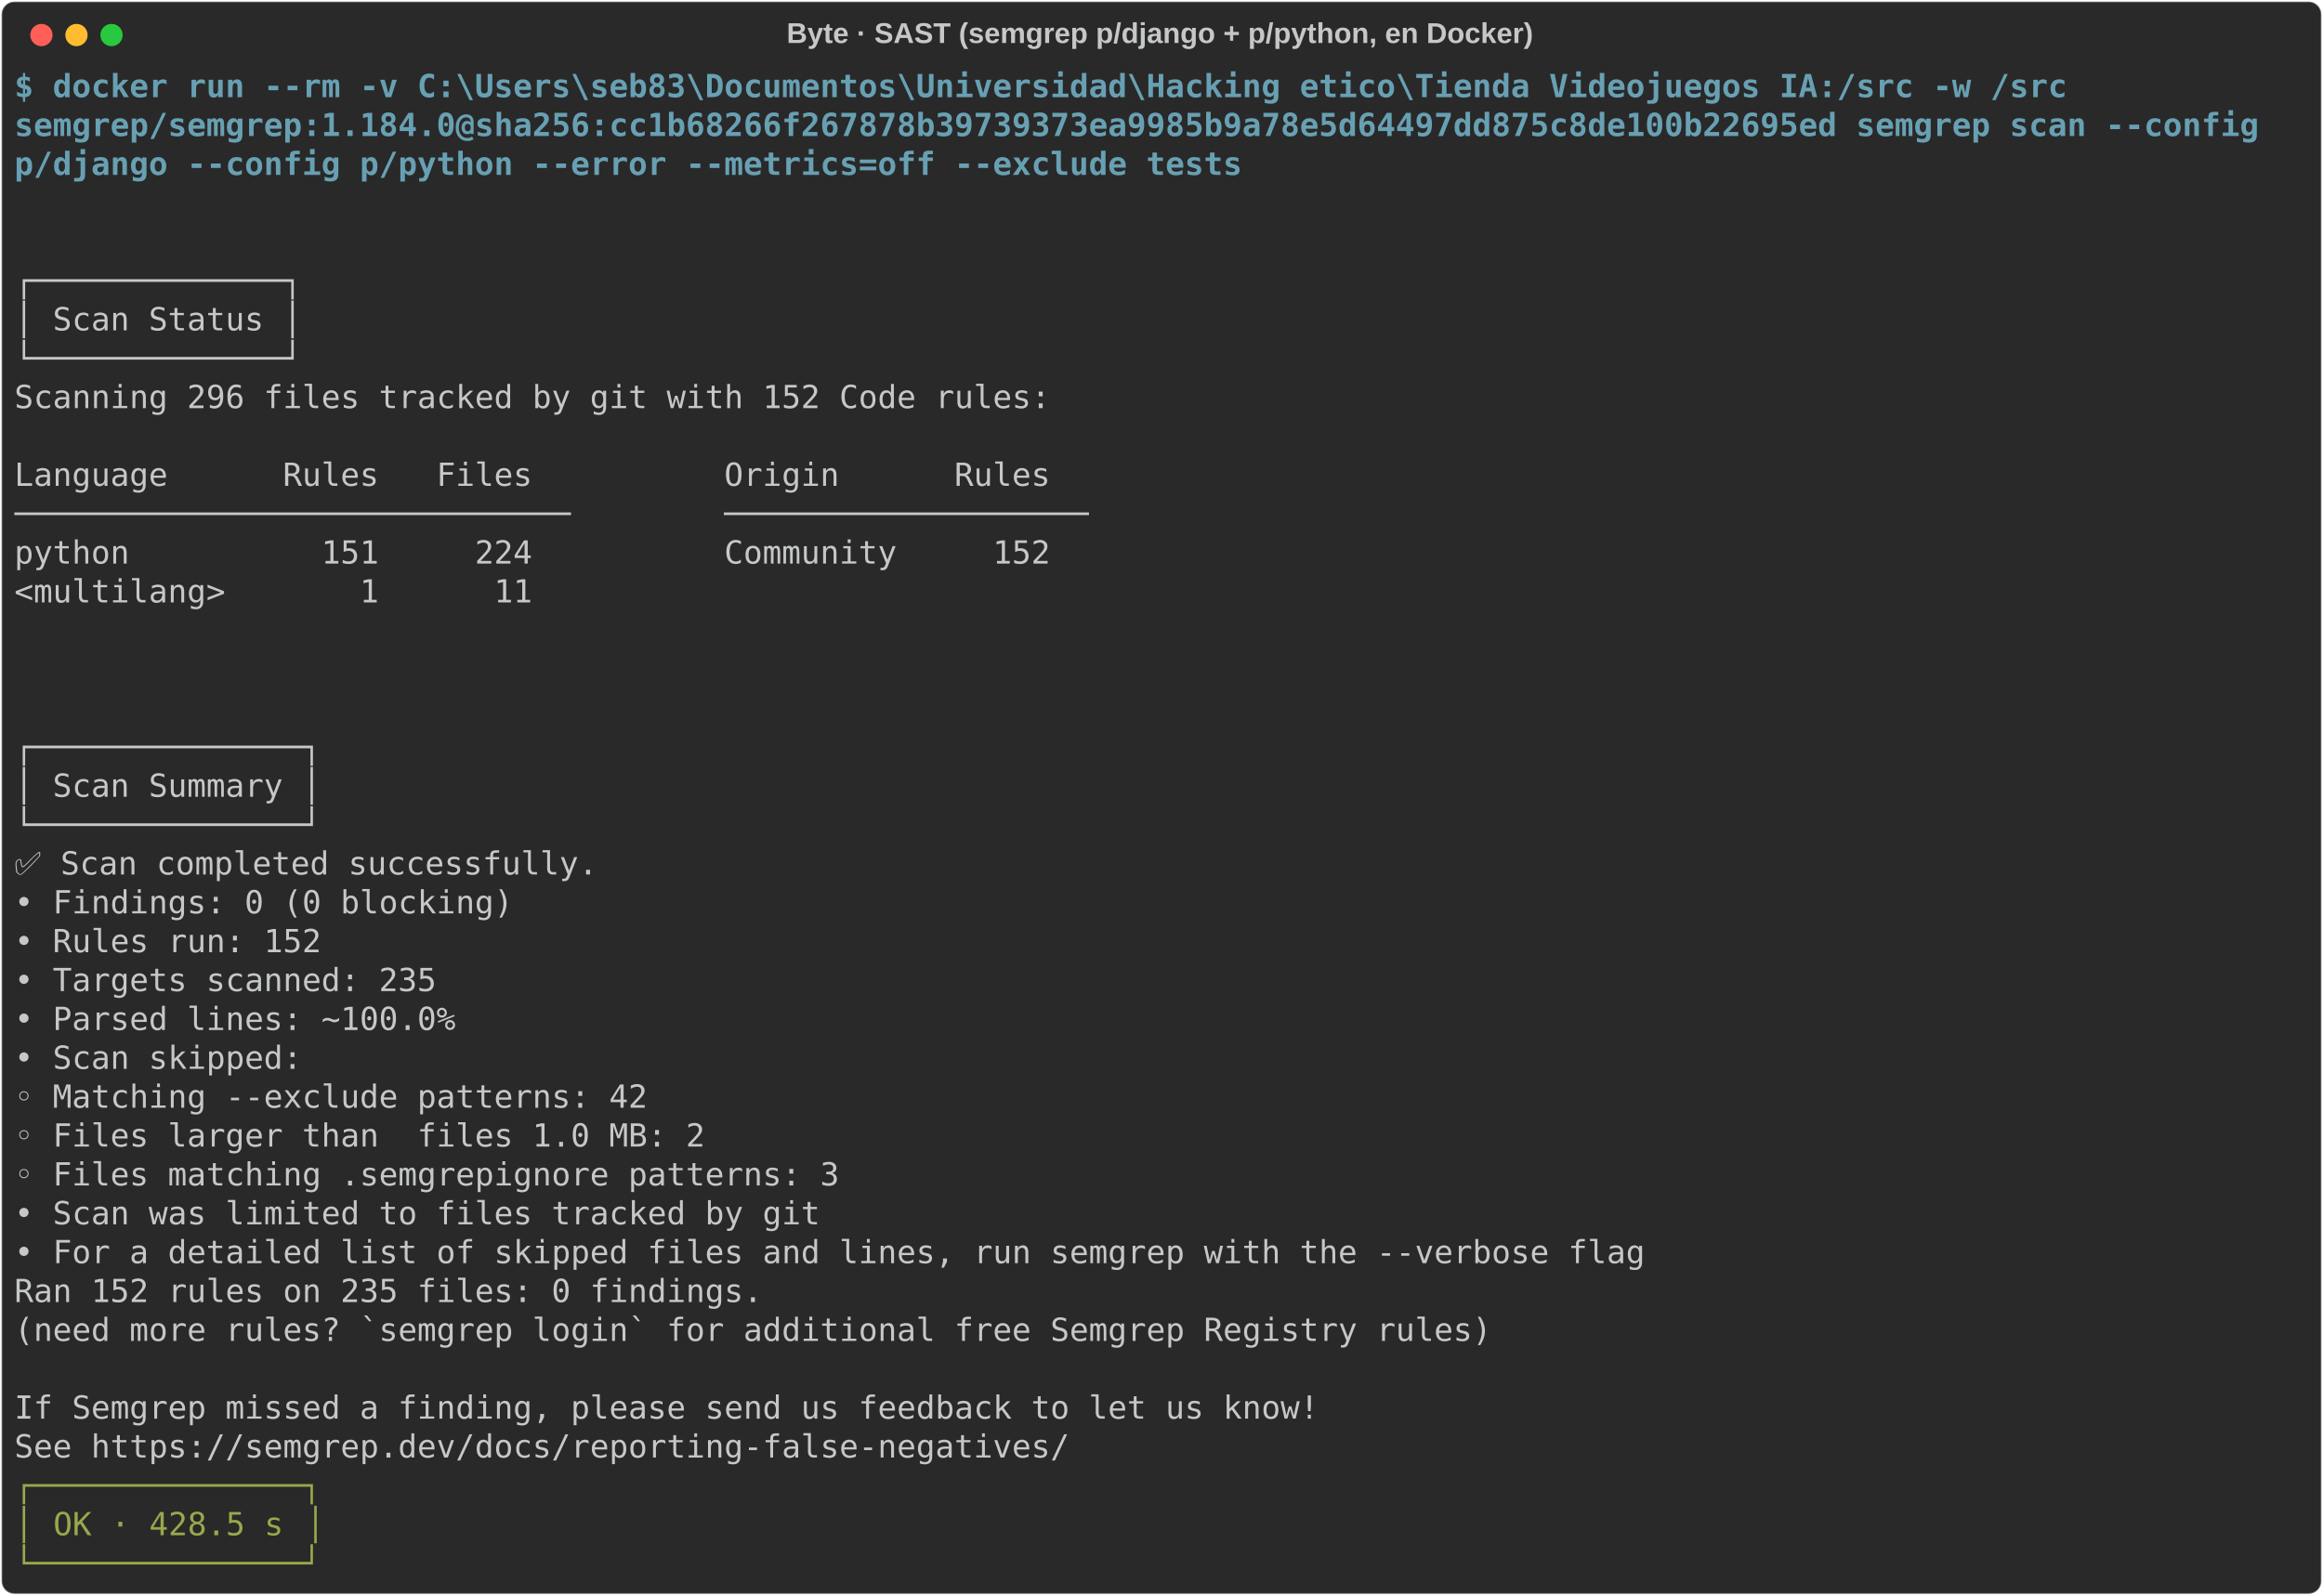
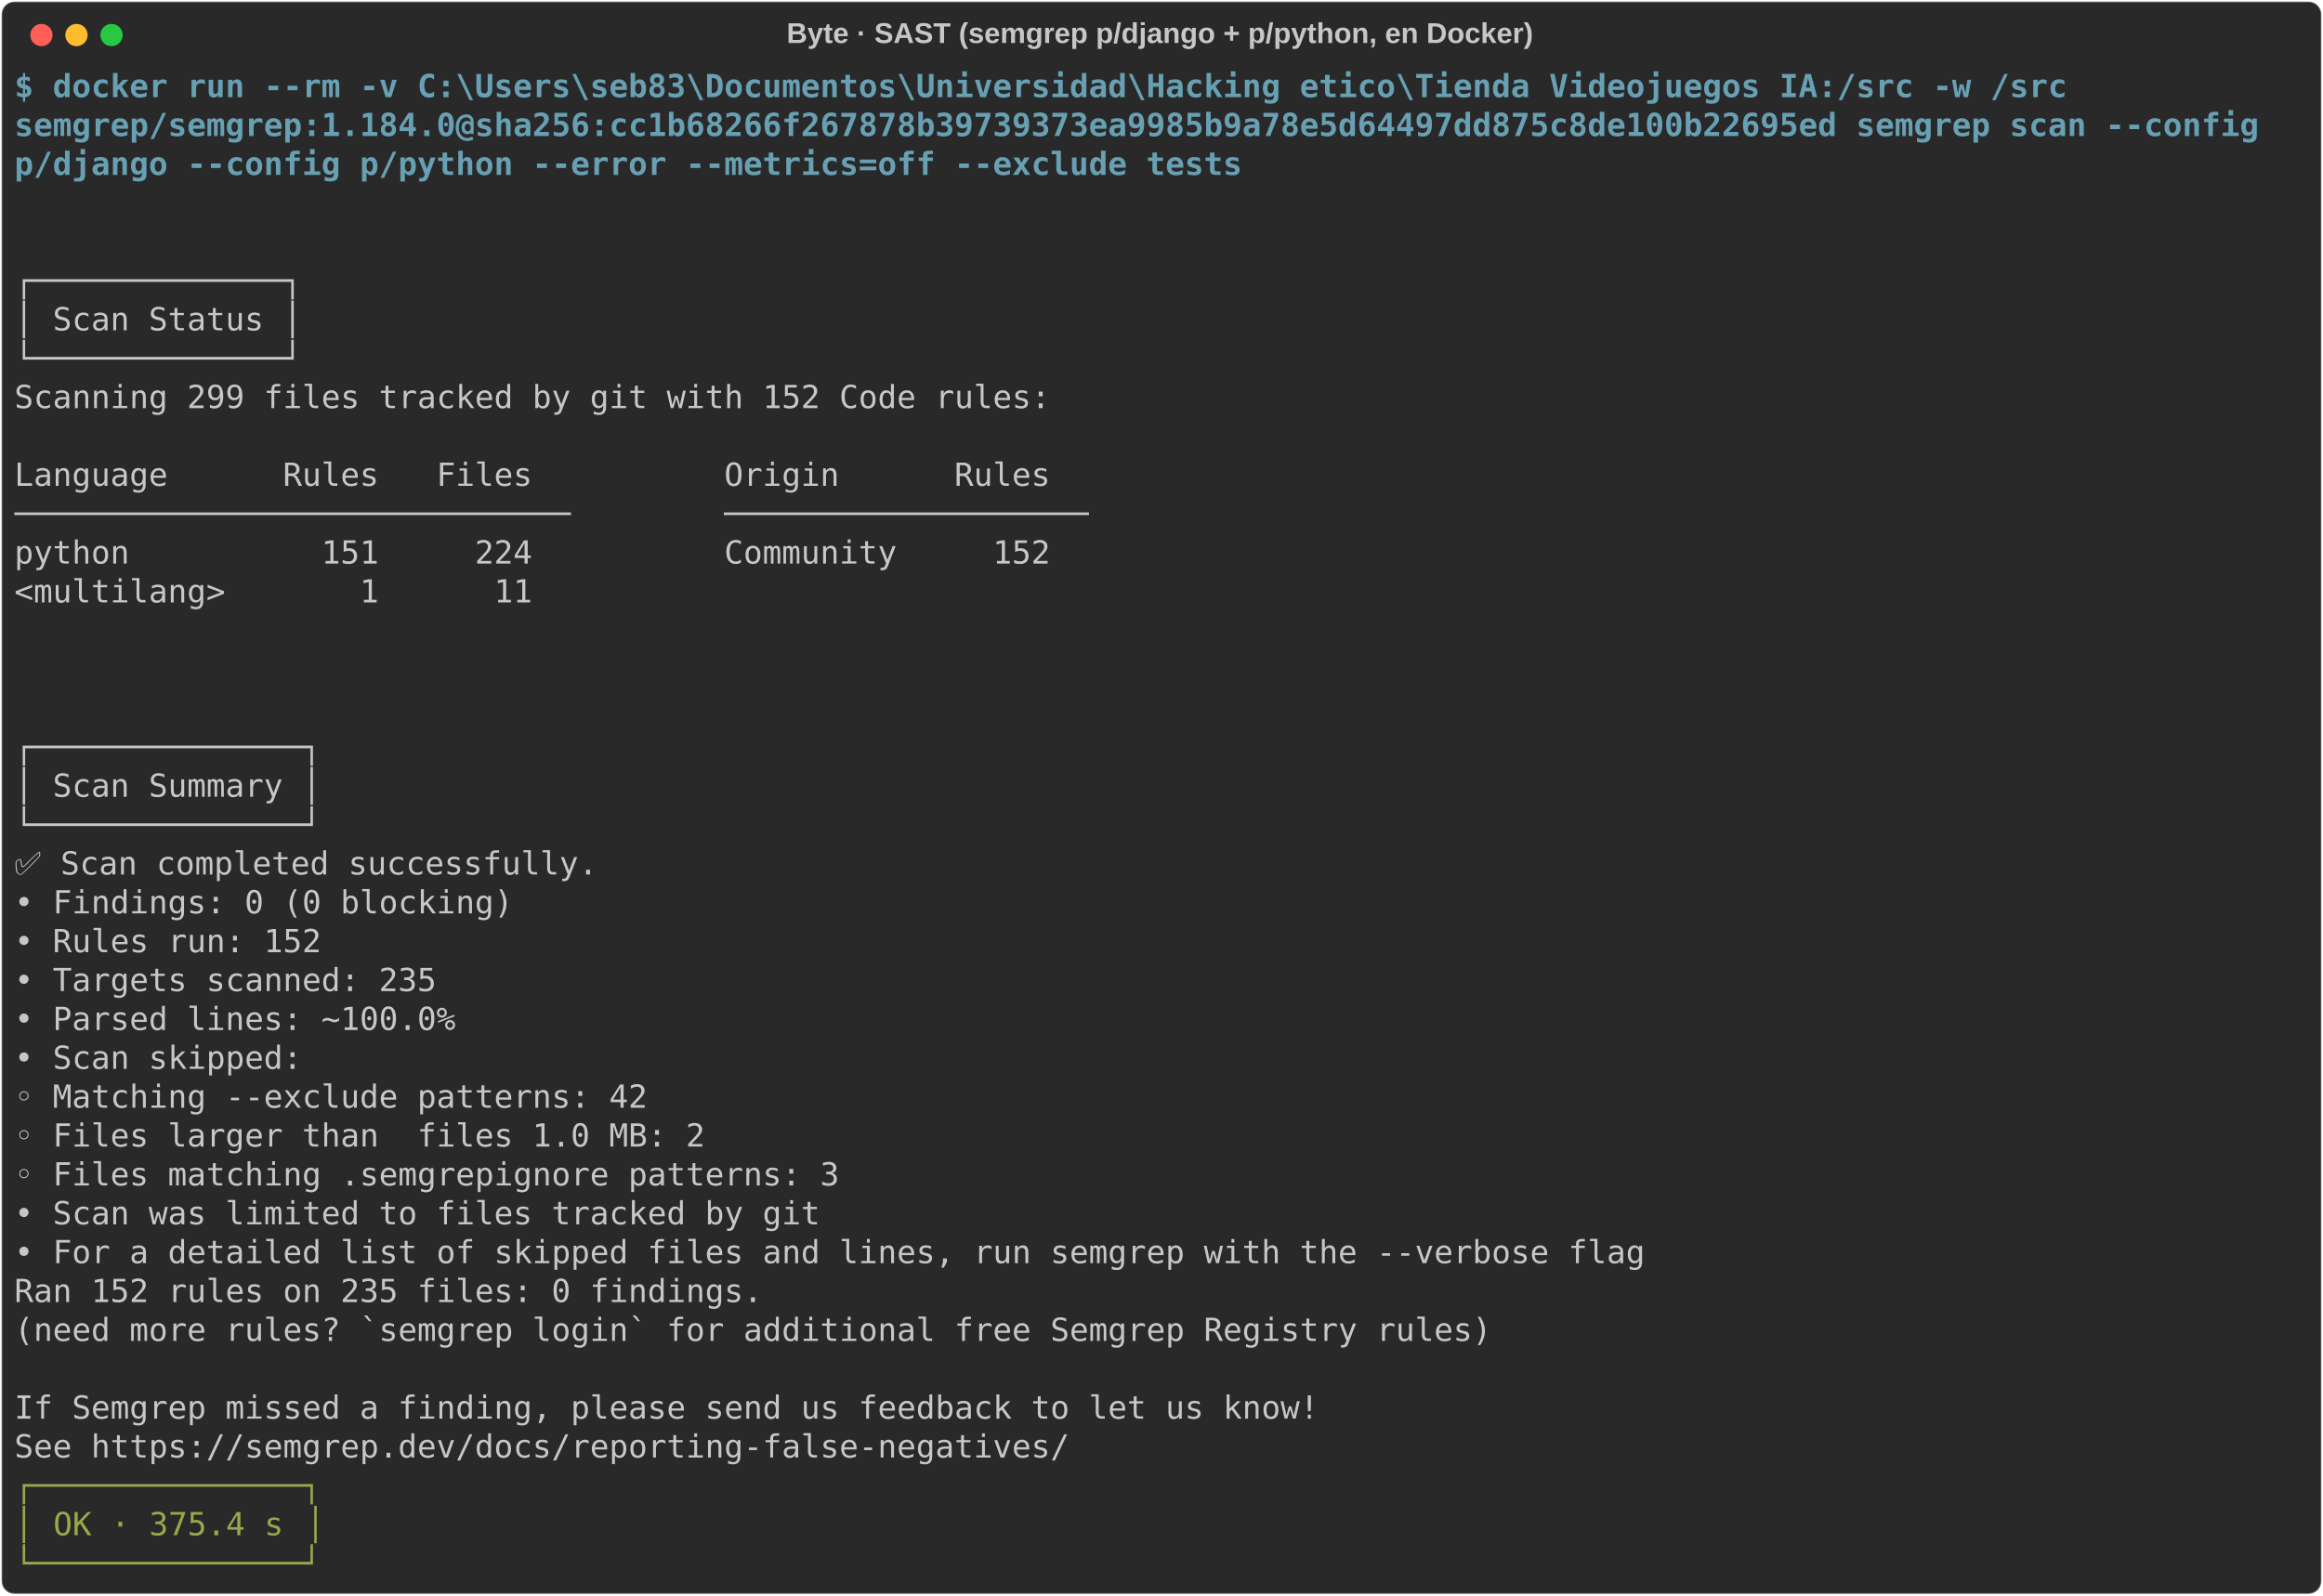
<svg xmlns="http://www.w3.org/2000/svg" class="rich-terminal" viewBox="0 0 1458 1001.6">
  <style>

    @font-face {
        font-family: "Fira Code";
        src: local("FiraCode-Regular"),
                url("https://cdnjs.cloudflare.com/ajax/libs/firacode/6.2.0/woff2/FiraCode-Regular.woff2") format("woff2"),
                url("https://cdnjs.cloudflare.com/ajax/libs/firacode/6.2.0/woff/FiraCode-Regular.woff") format("woff");
        font-style: normal;
        font-weight: 400;
    }
    @font-face {
        font-family: "Fira Code";
        src: local("FiraCode-Bold"),
                url("https://cdnjs.cloudflare.com/ajax/libs/firacode/6.2.0/woff2/FiraCode-Bold.woff2") format("woff2"),
                url("https://cdnjs.cloudflare.com/ajax/libs/firacode/6.2.0/woff/FiraCode-Bold.woff") format("woff");
        font-style: bold;
        font-weight: 700;
    }

-     .terminal-1325731190-matrix {
+     .terminal-1914899833-matrix {
        font-family: Fira Code, monospace;
        font-size: 20px;
        line-height: 24.4px;
        font-variant-east-asian: full-width;
    }

-     .terminal-1325731190-title {
+     .terminal-1914899833-title {
        font-size: 18px;
        font-weight: bold;
        font-family: arial;
    }

-     .terminal-1325731190-r1 { fill: #68a0b3;font-weight: bold }
- .terminal-1325731190-r2 { fill: #c5c8c6 }
- .terminal-1325731190-r3 { fill: #98a84b }
+     .terminal-1914899833-r1 { fill: #68a0b3;font-weight: bold }
+ .terminal-1914899833-r2 { fill: #c5c8c6 }
+ .terminal-1914899833-r3 { fill: #98a84b }
    </style>
  <defs>
-     <clipPath id="terminal-1325731190-clip-terminal">
+     <clipPath id="terminal-1914899833-clip-terminal">
      <rect x="0" y="0" width="1438.6" height="950.6" />
    </clipPath>
-     <clipPath id="terminal-1325731190-line-0">
+     <clipPath id="terminal-1914899833-line-0">
      <rect x="0" y="1.5" width="1439.6" height="24.65" />
    </clipPath>
-     <clipPath id="terminal-1325731190-line-1">
+     <clipPath id="terminal-1914899833-line-1">
      <rect x="0" y="25.9" width="1439.6" height="24.65" />
    </clipPath>
-     <clipPath id="terminal-1325731190-line-2">
+     <clipPath id="terminal-1914899833-line-2">
      <rect x="0" y="50.3" width="1439.6" height="24.65" />
    </clipPath>
-     <clipPath id="terminal-1325731190-line-3">
+     <clipPath id="terminal-1914899833-line-3">
      <rect x="0" y="74.7" width="1439.6" height="24.65" />
    </clipPath>
-     <clipPath id="terminal-1325731190-line-4">
+     <clipPath id="terminal-1914899833-line-4">
      <rect x="0" y="99.1" width="1439.6" height="24.65" />
    </clipPath>
-     <clipPath id="terminal-1325731190-line-5">
+     <clipPath id="terminal-1914899833-line-5">
      <rect x="0" y="123.5" width="1439.6" height="24.65" />
    </clipPath>
-     <clipPath id="terminal-1325731190-line-6">
+     <clipPath id="terminal-1914899833-line-6">
      <rect x="0" y="147.9" width="1439.6" height="24.65" />
    </clipPath>
-     <clipPath id="terminal-1325731190-line-7">
+     <clipPath id="terminal-1914899833-line-7">
      <rect x="0" y="172.3" width="1439.6" height="24.65" />
    </clipPath>
-     <clipPath id="terminal-1325731190-line-8">
+     <clipPath id="terminal-1914899833-line-8">
      <rect x="0" y="196.7" width="1439.6" height="24.65" />
    </clipPath>
-     <clipPath id="terminal-1325731190-line-9">
+     <clipPath id="terminal-1914899833-line-9">
      <rect x="0" y="221.1" width="1439.6" height="24.65" />
    </clipPath>
-     <clipPath id="terminal-1325731190-line-10">
+     <clipPath id="terminal-1914899833-line-10">
      <rect x="0" y="245.5" width="1439.6" height="24.65" />
    </clipPath>
-     <clipPath id="terminal-1325731190-line-11">
+     <clipPath id="terminal-1914899833-line-11">
      <rect x="0" y="269.9" width="1439.6" height="24.65" />
    </clipPath>
-     <clipPath id="terminal-1325731190-line-12">
+     <clipPath id="terminal-1914899833-line-12">
      <rect x="0" y="294.3" width="1439.6" height="24.65" />
    </clipPath>
-     <clipPath id="terminal-1325731190-line-13">
+     <clipPath id="terminal-1914899833-line-13">
      <rect x="0" y="318.7" width="1439.6" height="24.65" />
    </clipPath>
-     <clipPath id="terminal-1325731190-line-14">
+     <clipPath id="terminal-1914899833-line-14">
      <rect x="0" y="343.1" width="1439.6" height="24.65" />
    </clipPath>
-     <clipPath id="terminal-1325731190-line-15">
+     <clipPath id="terminal-1914899833-line-15">
      <rect x="0" y="367.5" width="1439.6" height="24.65" />
    </clipPath>
-     <clipPath id="terminal-1325731190-line-16">
+     <clipPath id="terminal-1914899833-line-16">
      <rect x="0" y="391.9" width="1439.6" height="24.65" />
    </clipPath>
-     <clipPath id="terminal-1325731190-line-17">
+     <clipPath id="terminal-1914899833-line-17">
      <rect x="0" y="416.3" width="1439.6" height="24.65" />
    </clipPath>
-     <clipPath id="terminal-1325731190-line-18">
+     <clipPath id="terminal-1914899833-line-18">
      <rect x="0" y="440.7" width="1439.6" height="24.65" />
    </clipPath>
-     <clipPath id="terminal-1325731190-line-19">
+     <clipPath id="terminal-1914899833-line-19">
      <rect x="0" y="465.1" width="1439.6" height="24.65" />
    </clipPath>
-     <clipPath id="terminal-1325731190-line-20">
+     <clipPath id="terminal-1914899833-line-20">
      <rect x="0" y="489.5" width="1439.6" height="24.65" />
    </clipPath>
-     <clipPath id="terminal-1325731190-line-21">
+     <clipPath id="terminal-1914899833-line-21">
      <rect x="0" y="513.9" width="1439.6" height="24.65" />
    </clipPath>
-     <clipPath id="terminal-1325731190-line-22">
+     <clipPath id="terminal-1914899833-line-22">
      <rect x="0" y="538.3" width="1439.6" height="24.65" />
    </clipPath>
-     <clipPath id="terminal-1325731190-line-23">
+     <clipPath id="terminal-1914899833-line-23">
      <rect x="0" y="562.7" width="1439.6" height="24.65" />
    </clipPath>
-     <clipPath id="terminal-1325731190-line-24">
+     <clipPath id="terminal-1914899833-line-24">
      <rect x="0" y="587.1" width="1439.6" height="24.65" />
    </clipPath>
-     <clipPath id="terminal-1325731190-line-25">
+     <clipPath id="terminal-1914899833-line-25">
      <rect x="0" y="611.5" width="1439.6" height="24.65" />
    </clipPath>
-     <clipPath id="terminal-1325731190-line-26">
+     <clipPath id="terminal-1914899833-line-26">
      <rect x="0" y="635.9" width="1439.6" height="24.65" />
    </clipPath>
-     <clipPath id="terminal-1325731190-line-27">
+     <clipPath id="terminal-1914899833-line-27">
      <rect x="0" y="660.3" width="1439.6" height="24.65" />
    </clipPath>
-     <clipPath id="terminal-1325731190-line-28">
+     <clipPath id="terminal-1914899833-line-28">
      <rect x="0" y="684.7" width="1439.6" height="24.65" />
    </clipPath>
-     <clipPath id="terminal-1325731190-line-29">
+     <clipPath id="terminal-1914899833-line-29">
      <rect x="0" y="709.1" width="1439.6" height="24.65" />
    </clipPath>
-     <clipPath id="terminal-1325731190-line-30">
+     <clipPath id="terminal-1914899833-line-30">
      <rect x="0" y="733.5" width="1439.6" height="24.65" />
    </clipPath>
-     <clipPath id="terminal-1325731190-line-31">
+     <clipPath id="terminal-1914899833-line-31">
      <rect x="0" y="757.9" width="1439.6" height="24.65" />
    </clipPath>
-     <clipPath id="terminal-1325731190-line-32">
+     <clipPath id="terminal-1914899833-line-32">
      <rect x="0" y="782.3" width="1439.6" height="24.65" />
    </clipPath>
-     <clipPath id="terminal-1325731190-line-33">
+     <clipPath id="terminal-1914899833-line-33">
      <rect x="0" y="806.7" width="1439.6" height="24.65" />
    </clipPath>
-     <clipPath id="terminal-1325731190-line-34">
+     <clipPath id="terminal-1914899833-line-34">
      <rect x="0" y="831.1" width="1439.6" height="24.65" />
    </clipPath>
-     <clipPath id="terminal-1325731190-line-35">
+     <clipPath id="terminal-1914899833-line-35">
      <rect x="0" y="855.5" width="1439.6" height="24.65" />
    </clipPath>
-     <clipPath id="terminal-1325731190-line-36">
+     <clipPath id="terminal-1914899833-line-36">
      <rect x="0" y="879.9" width="1439.6" height="24.65" />
    </clipPath>
-     <clipPath id="terminal-1325731190-line-37">
+     <clipPath id="terminal-1914899833-line-37">
      <rect x="0" y="904.3" width="1439.6" height="24.65" />
    </clipPath>
  </defs>
  <rect fill="#292929" stroke="rgba(255,255,255,0.35)" stroke-width="1" x="1" y="1" width="1456" height="999.6" rx="8" />
-   <text class="terminal-1325731190-title" fill="#c5c8c6" text-anchor="middle" x="728" y="27">Byte · SAST (semgrep p/django + p/python, en Docker)</text>
+   <text class="terminal-1914899833-title" fill="#c5c8c6" text-anchor="middle" x="728" y="27">Byte · SAST (semgrep p/django + p/python, en Docker)</text>
  <g transform="translate(26,22)">
    <circle cx="0" cy="0" r="7" fill="#ff5f57" />
    <circle cx="22" cy="0" r="7" fill="#febc2e" />
    <circle cx="44" cy="0" r="7" fill="#28c840" />
  </g>
-   <g transform="translate(9, 41)" clip-path="url(#terminal-1325731190-clip-terminal)">
-     <g class="terminal-1325731190-matrix">
-       <text class="terminal-1325731190-r1" x="0" y="20" textLength="1317.6" clip-path="url(#terminal-1325731190-line-0)">$ docker run --rm -v C:\Users\seb83\Documentos\Universidad\Hacking etico\Tienda Videojuegos IA:/src -w /src </text>
-       <text class="terminal-1325731190-r2" x="1439.6" y="20" textLength="12.2" clip-path="url(#terminal-1325731190-line-0)">
- </text>
-       <text class="terminal-1325731190-r1" x="0" y="44.4" textLength="1439.6" clip-path="url(#terminal-1325731190-line-1)">semgrep/semgrep:1.184.0@sha256:cc1b68266f267878b39739373ea9985b9a78e5d64497dd875c8de100b22695ed semgrep scan --config </text>
-       <text class="terminal-1325731190-r2" x="1439.6" y="44.4" textLength="12.2" clip-path="url(#terminal-1325731190-line-1)">
- </text>
-       <text class="terminal-1325731190-r1" x="0" y="68.8" textLength="780.8" clip-path="url(#terminal-1325731190-line-2)">p/django --config p/python --error --metrics=off --exclude tests</text>
-       <text class="terminal-1325731190-r2" x="1439.6" y="68.8" textLength="12.2" clip-path="url(#terminal-1325731190-line-2)">
- </text>
-       <text class="terminal-1325731190-r2" x="1439.6" y="93.2" textLength="12.2" clip-path="url(#terminal-1325731190-line-3)">
- </text>
-       <text class="terminal-1325731190-r2" x="1439.6" y="117.6" textLength="12.2" clip-path="url(#terminal-1325731190-line-4)">
- </text>
-       <text class="terminal-1325731190-r2" x="0" y="142" textLength="183" clip-path="url(#terminal-1325731190-line-5)">┌─────────────┐</text>
-       <text class="terminal-1325731190-r2" x="1439.6" y="142" textLength="12.2" clip-path="url(#terminal-1325731190-line-5)">
- </text>
-       <text class="terminal-1325731190-r2" x="0" y="166.4" textLength="183" clip-path="url(#terminal-1325731190-line-6)">│ Scan Status │</text>
-       <text class="terminal-1325731190-r2" x="1439.6" y="166.4" textLength="12.2" clip-path="url(#terminal-1325731190-line-6)">
- </text>
-       <text class="terminal-1325731190-r2" x="0" y="190.8" textLength="183" clip-path="url(#terminal-1325731190-line-7)">└─────────────┘</text>
-       <text class="terminal-1325731190-r2" x="1439.6" y="190.8" textLength="12.2" clip-path="url(#terminal-1325731190-line-7)">
- </text>
-       <text class="terminal-1325731190-r2" x="0" y="215.2" textLength="683.2" clip-path="url(#terminal-1325731190-line-8)">  Scanning 296 files tracked by git with 152 Code rules:</text>
-       <text class="terminal-1325731190-r2" x="1439.6" y="215.2" textLength="12.2" clip-path="url(#terminal-1325731190-line-8)">
- </text>
-       <text class="terminal-1325731190-r2" x="1439.6" y="239.6" textLength="12.2" clip-path="url(#terminal-1325731190-line-9)">
- </text>
-       <text class="terminal-1325731190-r2" x="0" y="264" textLength="1439.6" clip-path="url(#terminal-1325731190-line-10)">  Language      Rules   Files          Origin      Rules                                                              </text>
-       <text class="terminal-1325731190-r2" x="1439.6" y="264" textLength="12.2" clip-path="url(#terminal-1325731190-line-10)">
- </text>
-       <text class="terminal-1325731190-r2" x="0" y="288.4" textLength="1439.6" clip-path="url(#terminal-1325731190-line-11)"> ─────────────────────────────        ───────────────────                                                             </text>
-       <text class="terminal-1325731190-r2" x="1439.6" y="288.4" textLength="12.2" clip-path="url(#terminal-1325731190-line-11)">
- </text>
-       <text class="terminal-1325731190-r2" x="0" y="312.8" textLength="1439.6" clip-path="url(#terminal-1325731190-line-12)">  python          151     224          Community     152                                                              </text>
-       <text class="terminal-1325731190-r2" x="1439.6" y="312.8" textLength="12.2" clip-path="url(#terminal-1325731190-line-12)">
- </text>
-       <text class="terminal-1325731190-r2" x="0" y="337.2" textLength="1439.6" clip-path="url(#terminal-1325731190-line-13)">  &lt;multilang&gt;       1      11                                                                                         </text>
-       <text class="terminal-1325731190-r2" x="1439.6" y="337.2" textLength="12.2" clip-path="url(#terminal-1325731190-line-13)">
- </text>
-       <text class="terminal-1325731190-r2" x="1439.6" y="361.6" textLength="12.2" clip-path="url(#terminal-1325731190-line-14)">
- </text>
-       <text class="terminal-1325731190-r2" x="1439.6" y="386" textLength="12.2" clip-path="url(#terminal-1325731190-line-15)">
- </text>
-       <text class="terminal-1325731190-r2" x="1439.6" y="410.4" textLength="12.2" clip-path="url(#terminal-1325731190-line-16)">
- </text>
-       <text class="terminal-1325731190-r2" x="0" y="434.8" textLength="195.2" clip-path="url(#terminal-1325731190-line-17)">┌──────────────┐</text>
-       <text class="terminal-1325731190-r2" x="1439.6" y="434.8" textLength="12.2" clip-path="url(#terminal-1325731190-line-17)">
- </text>
-       <text class="terminal-1325731190-r2" x="0" y="459.2" textLength="195.2" clip-path="url(#terminal-1325731190-line-18)">│ Scan Summary │</text>
-       <text class="terminal-1325731190-r2" x="1439.6" y="459.2" textLength="12.2" clip-path="url(#terminal-1325731190-line-18)">
- </text>
-       <text class="terminal-1325731190-r2" x="0" y="483.6" textLength="195.2" clip-path="url(#terminal-1325731190-line-19)">└──────────────┘</text>
-       <text class="terminal-1325731190-r2" x="1439.6" y="483.6" textLength="12.2" clip-path="url(#terminal-1325731190-line-19)">
- </text>
-       <text class="terminal-1325731190-r2" x="0" y="508" textLength="366" clip-path="url(#terminal-1325731190-line-20)">✅ Scan completed successfully.</text>
-       <text class="terminal-1325731190-r2" x="1439.6" y="508" textLength="12.2" clip-path="url(#terminal-1325731190-line-20)">
- </text>
-       <text class="terminal-1325731190-r2" x="0" y="532.4" textLength="329.4" clip-path="url(#terminal-1325731190-line-21)"> • Findings: 0 (0 blocking)</text>
-       <text class="terminal-1325731190-r2" x="1439.6" y="532.4" textLength="12.2" clip-path="url(#terminal-1325731190-line-21)">
- </text>
-       <text class="terminal-1325731190-r2" x="0" y="556.8" textLength="207.4" clip-path="url(#terminal-1325731190-line-22)"> • Rules run: 152</text>
-       <text class="terminal-1325731190-r2" x="1439.6" y="556.8" textLength="12.2" clip-path="url(#terminal-1325731190-line-22)">
- </text>
-       <text class="terminal-1325731190-r2" x="0" y="581.2" textLength="280.6" clip-path="url(#terminal-1325731190-line-23)"> • Targets scanned: 235</text>
-       <text class="terminal-1325731190-r2" x="1439.6" y="581.2" textLength="12.2" clip-path="url(#terminal-1325731190-line-23)">
- </text>
-       <text class="terminal-1325731190-r2" x="0" y="605.6" textLength="292.8" clip-path="url(#terminal-1325731190-line-24)"> • Parsed lines: ~100.0%</text>
-       <text class="terminal-1325731190-r2" x="1439.6" y="605.6" textLength="12.2" clip-path="url(#terminal-1325731190-line-24)">
- </text>
-       <text class="terminal-1325731190-r2" x="0" y="630" textLength="207.4" clip-path="url(#terminal-1325731190-line-25)"> • Scan skipped: </text>
-       <text class="terminal-1325731190-r2" x="1439.6" y="630" textLength="12.2" clip-path="url(#terminal-1325731190-line-25)">
- </text>
-       <text class="terminal-1325731190-r2" x="0" y="654.4" textLength="439.2" clip-path="url(#terminal-1325731190-line-26)">   ◦ Matching --exclude patterns: 42</text>
-       <text class="terminal-1325731190-r2" x="1439.6" y="654.4" textLength="12.2" clip-path="url(#terminal-1325731190-line-26)">
- </text>
-       <text class="terminal-1325731190-r2" x="0" y="678.8" textLength="475.8" clip-path="url(#terminal-1325731190-line-27)">   ◦ Files larger than  files 1.0 MB: 2</text>
-       <text class="terminal-1325731190-r2" x="1439.6" y="678.8" textLength="12.2" clip-path="url(#terminal-1325731190-line-27)">
- </text>
-       <text class="terminal-1325731190-r2" x="0" y="703.2" textLength="561.2" clip-path="url(#terminal-1325731190-line-28)">   ◦ Files matching .semgrepignore patterns: 3</text>
-       <text class="terminal-1325731190-r2" x="1439.6" y="703.2" textLength="12.2" clip-path="url(#terminal-1325731190-line-28)">
- </text>
-       <text class="terminal-1325731190-r2" x="0" y="727.6" textLength="524.6" clip-path="url(#terminal-1325731190-line-29)"> • Scan was limited to files tracked by git</text>
-       <text class="terminal-1325731190-r2" x="1439.6" y="727.6" textLength="12.2" clip-path="url(#terminal-1325731190-line-29)">
- </text>
-       <text class="terminal-1325731190-r2" x="0" y="752" textLength="1049.2" clip-path="url(#terminal-1325731190-line-30)"> • For a detailed list of skipped files and lines, run semgrep with the --verbose flag</text>
-       <text class="terminal-1325731190-r2" x="1439.6" y="752" textLength="12.2" clip-path="url(#terminal-1325731190-line-30)">
- </text>
-       <text class="terminal-1325731190-r2" x="0" y="776.4" textLength="475.8" clip-path="url(#terminal-1325731190-line-31)">Ran 152 rules on 235 files: 0 findings.</text>
-       <text class="terminal-1325731190-r2" x="1439.6" y="776.4" textLength="12.2" clip-path="url(#terminal-1325731190-line-31)">
- </text>
-       <text class="terminal-1325731190-r2" x="0" y="800.8" textLength="939.4" clip-path="url(#terminal-1325731190-line-32)">(need more rules? `semgrep login` for additional free Semgrep Registry rules)</text>
-       <text class="terminal-1325731190-r2" x="1439.6" y="800.8" textLength="12.2" clip-path="url(#terminal-1325731190-line-32)">
- </text>
-       <text class="terminal-1325731190-r2" x="1439.6" y="825.2" textLength="12.2" clip-path="url(#terminal-1325731190-line-33)">
- </text>
-       <text class="terminal-1325731190-r2" x="0" y="849.6" textLength="829.6" clip-path="url(#terminal-1325731190-line-34)">If Semgrep missed a finding, please send us feedback to let us know!</text>
-       <text class="terminal-1325731190-r2" x="1439.6" y="849.6" textLength="12.2" clip-path="url(#terminal-1325731190-line-34)">
- </text>
-       <text class="terminal-1325731190-r2" x="0" y="874" textLength="671" clip-path="url(#terminal-1325731190-line-35)">See https://semgrep.dev/docs/reporting-false-negatives/</text>
-       <text class="terminal-1325731190-r2" x="1439.6" y="874" textLength="12.2" clip-path="url(#terminal-1325731190-line-35)">
- </text>
-       <text class="terminal-1325731190-r3" x="0" y="898.4" textLength="195.2" clip-path="url(#terminal-1325731190-line-36)">┌──────────────┐</text>
-       <text class="terminal-1325731190-r2" x="1439.6" y="898.4" textLength="12.2" clip-path="url(#terminal-1325731190-line-36)">
- </text>
-       <text class="terminal-1325731190-r3" x="0" y="922.8" textLength="12.2" clip-path="url(#terminal-1325731190-line-37)">│</text>
-       <text class="terminal-1325731190-r3" x="24.4" y="922.8" textLength="146.4" clip-path="url(#terminal-1325731190-line-37)">OK · 428.5 s</text>
-       <text class="terminal-1325731190-r3" x="183" y="922.8" textLength="12.2" clip-path="url(#terminal-1325731190-line-37)">│</text>
-       <text class="terminal-1325731190-r2" x="1439.6" y="922.8" textLength="12.2" clip-path="url(#terminal-1325731190-line-37)">
- </text>
-       <text class="terminal-1325731190-r3" x="0" y="947.2" textLength="195.2" clip-path="url(#terminal-1325731190-line-38)">└──────────────┘</text>
-       <text class="terminal-1325731190-r2" x="1439.6" y="947.2" textLength="12.2" clip-path="url(#terminal-1325731190-line-38)">
+   <g transform="translate(9, 41)" clip-path="url(#terminal-1914899833-clip-terminal)">
+     <g class="terminal-1914899833-matrix">
+       <text class="terminal-1914899833-r1" x="0" y="20" textLength="1317.6" clip-path="url(#terminal-1914899833-line-0)">$ docker run --rm -v C:\Users\seb83\Documentos\Universidad\Hacking etico\Tienda Videojuegos IA:/src -w /src </text>
+       <text class="terminal-1914899833-r2" x="1439.6" y="20" textLength="12.2" clip-path="url(#terminal-1914899833-line-0)">
+ </text>
+       <text class="terminal-1914899833-r1" x="0" y="44.4" textLength="1439.6" clip-path="url(#terminal-1914899833-line-1)">semgrep/semgrep:1.184.0@sha256:cc1b68266f267878b39739373ea9985b9a78e5d64497dd875c8de100b22695ed semgrep scan --config </text>
+       <text class="terminal-1914899833-r2" x="1439.6" y="44.4" textLength="12.2" clip-path="url(#terminal-1914899833-line-1)">
+ </text>
+       <text class="terminal-1914899833-r1" x="0" y="68.8" textLength="780.8" clip-path="url(#terminal-1914899833-line-2)">p/django --config p/python --error --metrics=off --exclude tests</text>
+       <text class="terminal-1914899833-r2" x="1439.6" y="68.8" textLength="12.2" clip-path="url(#terminal-1914899833-line-2)">
+ </text>
+       <text class="terminal-1914899833-r2" x="1439.6" y="93.2" textLength="12.2" clip-path="url(#terminal-1914899833-line-3)">
+ </text>
+       <text class="terminal-1914899833-r2" x="1439.6" y="117.6" textLength="12.2" clip-path="url(#terminal-1914899833-line-4)">
+ </text>
+       <text class="terminal-1914899833-r2" x="0" y="142" textLength="183" clip-path="url(#terminal-1914899833-line-5)">┌─────────────┐</text>
+       <text class="terminal-1914899833-r2" x="1439.6" y="142" textLength="12.2" clip-path="url(#terminal-1914899833-line-5)">
+ </text>
+       <text class="terminal-1914899833-r2" x="0" y="166.4" textLength="183" clip-path="url(#terminal-1914899833-line-6)">│ Scan Status │</text>
+       <text class="terminal-1914899833-r2" x="1439.6" y="166.4" textLength="12.2" clip-path="url(#terminal-1914899833-line-6)">
+ </text>
+       <text class="terminal-1914899833-r2" x="0" y="190.8" textLength="183" clip-path="url(#terminal-1914899833-line-7)">└─────────────┘</text>
+       <text class="terminal-1914899833-r2" x="1439.6" y="190.8" textLength="12.2" clip-path="url(#terminal-1914899833-line-7)">
+ </text>
+       <text class="terminal-1914899833-r2" x="0" y="215.2" textLength="683.2" clip-path="url(#terminal-1914899833-line-8)">  Scanning 299 files tracked by git with 152 Code rules:</text>
+       <text class="terminal-1914899833-r2" x="1439.6" y="215.2" textLength="12.2" clip-path="url(#terminal-1914899833-line-8)">
+ </text>
+       <text class="terminal-1914899833-r2" x="1439.6" y="239.6" textLength="12.2" clip-path="url(#terminal-1914899833-line-9)">
+ </text>
+       <text class="terminal-1914899833-r2" x="0" y="264" textLength="1439.6" clip-path="url(#terminal-1914899833-line-10)">  Language      Rules   Files          Origin      Rules                                                              </text>
+       <text class="terminal-1914899833-r2" x="1439.6" y="264" textLength="12.2" clip-path="url(#terminal-1914899833-line-10)">
+ </text>
+       <text class="terminal-1914899833-r2" x="0" y="288.4" textLength="1439.6" clip-path="url(#terminal-1914899833-line-11)"> ─────────────────────────────        ───────────────────                                                             </text>
+       <text class="terminal-1914899833-r2" x="1439.6" y="288.4" textLength="12.2" clip-path="url(#terminal-1914899833-line-11)">
+ </text>
+       <text class="terminal-1914899833-r2" x="0" y="312.8" textLength="1439.6" clip-path="url(#terminal-1914899833-line-12)">  python          151     224          Community     152                                                              </text>
+       <text class="terminal-1914899833-r2" x="1439.6" y="312.8" textLength="12.2" clip-path="url(#terminal-1914899833-line-12)">
+ </text>
+       <text class="terminal-1914899833-r2" x="0" y="337.2" textLength="1439.6" clip-path="url(#terminal-1914899833-line-13)">  &lt;multilang&gt;       1      11                                                                                         </text>
+       <text class="terminal-1914899833-r2" x="1439.6" y="337.2" textLength="12.2" clip-path="url(#terminal-1914899833-line-13)">
+ </text>
+       <text class="terminal-1914899833-r2" x="1439.6" y="361.6" textLength="12.2" clip-path="url(#terminal-1914899833-line-14)">
+ </text>
+       <text class="terminal-1914899833-r2" x="1439.6" y="386" textLength="12.2" clip-path="url(#terminal-1914899833-line-15)">
+ </text>
+       <text class="terminal-1914899833-r2" x="1439.6" y="410.4" textLength="12.2" clip-path="url(#terminal-1914899833-line-16)">
+ </text>
+       <text class="terminal-1914899833-r2" x="0" y="434.8" textLength="195.2" clip-path="url(#terminal-1914899833-line-17)">┌──────────────┐</text>
+       <text class="terminal-1914899833-r2" x="1439.6" y="434.8" textLength="12.2" clip-path="url(#terminal-1914899833-line-17)">
+ </text>
+       <text class="terminal-1914899833-r2" x="0" y="459.2" textLength="195.2" clip-path="url(#terminal-1914899833-line-18)">│ Scan Summary │</text>
+       <text class="terminal-1914899833-r2" x="1439.6" y="459.2" textLength="12.2" clip-path="url(#terminal-1914899833-line-18)">
+ </text>
+       <text class="terminal-1914899833-r2" x="0" y="483.6" textLength="195.2" clip-path="url(#terminal-1914899833-line-19)">└──────────────┘</text>
+       <text class="terminal-1914899833-r2" x="1439.6" y="483.6" textLength="12.2" clip-path="url(#terminal-1914899833-line-19)">
+ </text>
+       <text class="terminal-1914899833-r2" x="0" y="508" textLength="366" clip-path="url(#terminal-1914899833-line-20)">✅ Scan completed successfully.</text>
+       <text class="terminal-1914899833-r2" x="1439.6" y="508" textLength="12.2" clip-path="url(#terminal-1914899833-line-20)">
+ </text>
+       <text class="terminal-1914899833-r2" x="0" y="532.4" textLength="329.4" clip-path="url(#terminal-1914899833-line-21)"> • Findings: 0 (0 blocking)</text>
+       <text class="terminal-1914899833-r2" x="1439.6" y="532.4" textLength="12.2" clip-path="url(#terminal-1914899833-line-21)">
+ </text>
+       <text class="terminal-1914899833-r2" x="0" y="556.8" textLength="207.4" clip-path="url(#terminal-1914899833-line-22)"> • Rules run: 152</text>
+       <text class="terminal-1914899833-r2" x="1439.6" y="556.8" textLength="12.2" clip-path="url(#terminal-1914899833-line-22)">
+ </text>
+       <text class="terminal-1914899833-r2" x="0" y="581.2" textLength="280.6" clip-path="url(#terminal-1914899833-line-23)"> • Targets scanned: 235</text>
+       <text class="terminal-1914899833-r2" x="1439.6" y="581.2" textLength="12.2" clip-path="url(#terminal-1914899833-line-23)">
+ </text>
+       <text class="terminal-1914899833-r2" x="0" y="605.6" textLength="292.8" clip-path="url(#terminal-1914899833-line-24)"> • Parsed lines: ~100.0%</text>
+       <text class="terminal-1914899833-r2" x="1439.6" y="605.6" textLength="12.2" clip-path="url(#terminal-1914899833-line-24)">
+ </text>
+       <text class="terminal-1914899833-r2" x="0" y="630" textLength="207.4" clip-path="url(#terminal-1914899833-line-25)"> • Scan skipped: </text>
+       <text class="terminal-1914899833-r2" x="1439.6" y="630" textLength="12.2" clip-path="url(#terminal-1914899833-line-25)">
+ </text>
+       <text class="terminal-1914899833-r2" x="0" y="654.4" textLength="439.2" clip-path="url(#terminal-1914899833-line-26)">   ◦ Matching --exclude patterns: 42</text>
+       <text class="terminal-1914899833-r2" x="1439.6" y="654.4" textLength="12.2" clip-path="url(#terminal-1914899833-line-26)">
+ </text>
+       <text class="terminal-1914899833-r2" x="0" y="678.8" textLength="475.8" clip-path="url(#terminal-1914899833-line-27)">   ◦ Files larger than  files 1.0 MB: 2</text>
+       <text class="terminal-1914899833-r2" x="1439.6" y="678.8" textLength="12.2" clip-path="url(#terminal-1914899833-line-27)">
+ </text>
+       <text class="terminal-1914899833-r2" x="0" y="703.2" textLength="561.2" clip-path="url(#terminal-1914899833-line-28)">   ◦ Files matching .semgrepignore patterns: 3</text>
+       <text class="terminal-1914899833-r2" x="1439.6" y="703.2" textLength="12.2" clip-path="url(#terminal-1914899833-line-28)">
+ </text>
+       <text class="terminal-1914899833-r2" x="0" y="727.6" textLength="524.6" clip-path="url(#terminal-1914899833-line-29)"> • Scan was limited to files tracked by git</text>
+       <text class="terminal-1914899833-r2" x="1439.6" y="727.6" textLength="12.2" clip-path="url(#terminal-1914899833-line-29)">
+ </text>
+       <text class="terminal-1914899833-r2" x="0" y="752" textLength="1049.2" clip-path="url(#terminal-1914899833-line-30)"> • For a detailed list of skipped files and lines, run semgrep with the --verbose flag</text>
+       <text class="terminal-1914899833-r2" x="1439.6" y="752" textLength="12.2" clip-path="url(#terminal-1914899833-line-30)">
+ </text>
+       <text class="terminal-1914899833-r2" x="0" y="776.4" textLength="475.8" clip-path="url(#terminal-1914899833-line-31)">Ran 152 rules on 235 files: 0 findings.</text>
+       <text class="terminal-1914899833-r2" x="1439.6" y="776.4" textLength="12.2" clip-path="url(#terminal-1914899833-line-31)">
+ </text>
+       <text class="terminal-1914899833-r2" x="0" y="800.8" textLength="939.4" clip-path="url(#terminal-1914899833-line-32)">(need more rules? `semgrep login` for additional free Semgrep Registry rules)</text>
+       <text class="terminal-1914899833-r2" x="1439.6" y="800.8" textLength="12.2" clip-path="url(#terminal-1914899833-line-32)">
+ </text>
+       <text class="terminal-1914899833-r2" x="1439.6" y="825.2" textLength="12.2" clip-path="url(#terminal-1914899833-line-33)">
+ </text>
+       <text class="terminal-1914899833-r2" x="0" y="849.6" textLength="829.6" clip-path="url(#terminal-1914899833-line-34)">If Semgrep missed a finding, please send us feedback to let us know!</text>
+       <text class="terminal-1914899833-r2" x="1439.6" y="849.6" textLength="12.2" clip-path="url(#terminal-1914899833-line-34)">
+ </text>
+       <text class="terminal-1914899833-r2" x="0" y="874" textLength="671" clip-path="url(#terminal-1914899833-line-35)">See https://semgrep.dev/docs/reporting-false-negatives/</text>
+       <text class="terminal-1914899833-r2" x="1439.6" y="874" textLength="12.2" clip-path="url(#terminal-1914899833-line-35)">
+ </text>
+       <text class="terminal-1914899833-r3" x="0" y="898.4" textLength="195.2" clip-path="url(#terminal-1914899833-line-36)">┌──────────────┐</text>
+       <text class="terminal-1914899833-r2" x="1439.6" y="898.4" textLength="12.2" clip-path="url(#terminal-1914899833-line-36)">
+ </text>
+       <text class="terminal-1914899833-r3" x="0" y="922.8" textLength="12.2" clip-path="url(#terminal-1914899833-line-37)">│</text>
+       <text class="terminal-1914899833-r3" x="24.4" y="922.8" textLength="146.4" clip-path="url(#terminal-1914899833-line-37)">OK · 375.4 s</text>
+       <text class="terminal-1914899833-r3" x="183" y="922.8" textLength="12.2" clip-path="url(#terminal-1914899833-line-37)">│</text>
+       <text class="terminal-1914899833-r2" x="1439.6" y="922.8" textLength="12.2" clip-path="url(#terminal-1914899833-line-37)">
+ </text>
+       <text class="terminal-1914899833-r3" x="0" y="947.2" textLength="195.2" clip-path="url(#terminal-1914899833-line-38)">└──────────────┘</text>
+       <text class="terminal-1914899833-r2" x="1439.6" y="947.2" textLength="12.2" clip-path="url(#terminal-1914899833-line-38)">
</text>
    </g>
  </g>
</svg>
